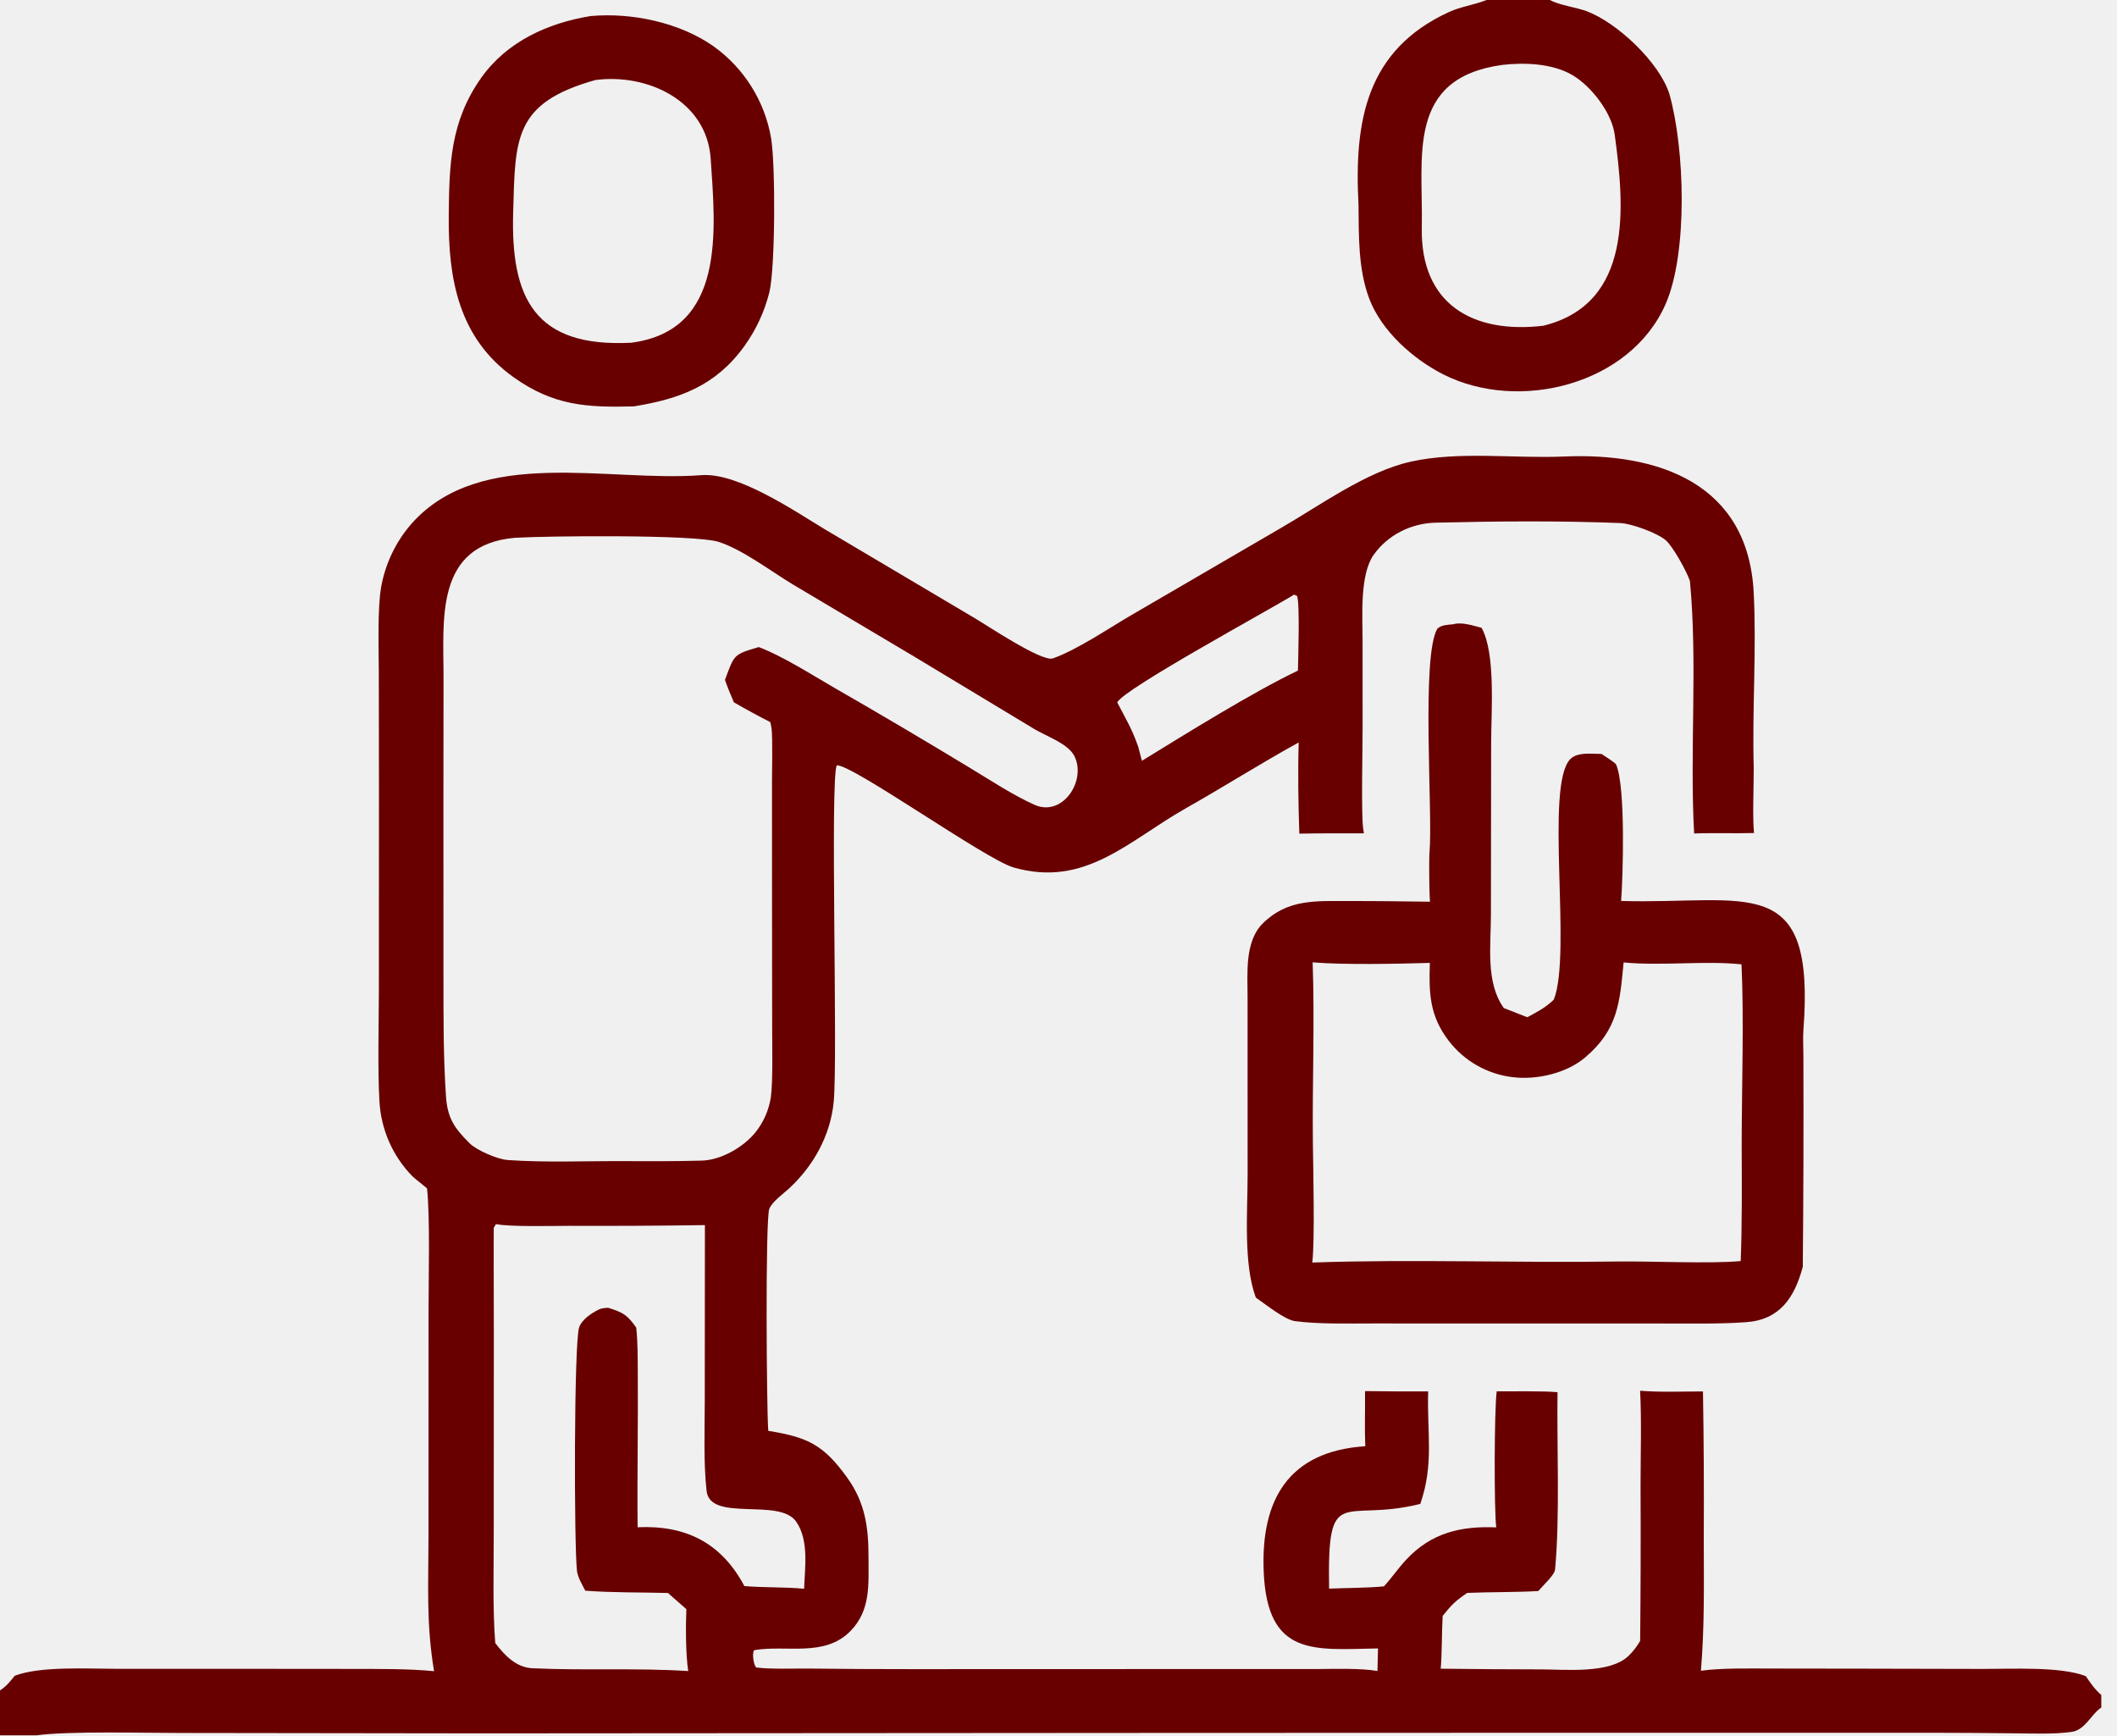
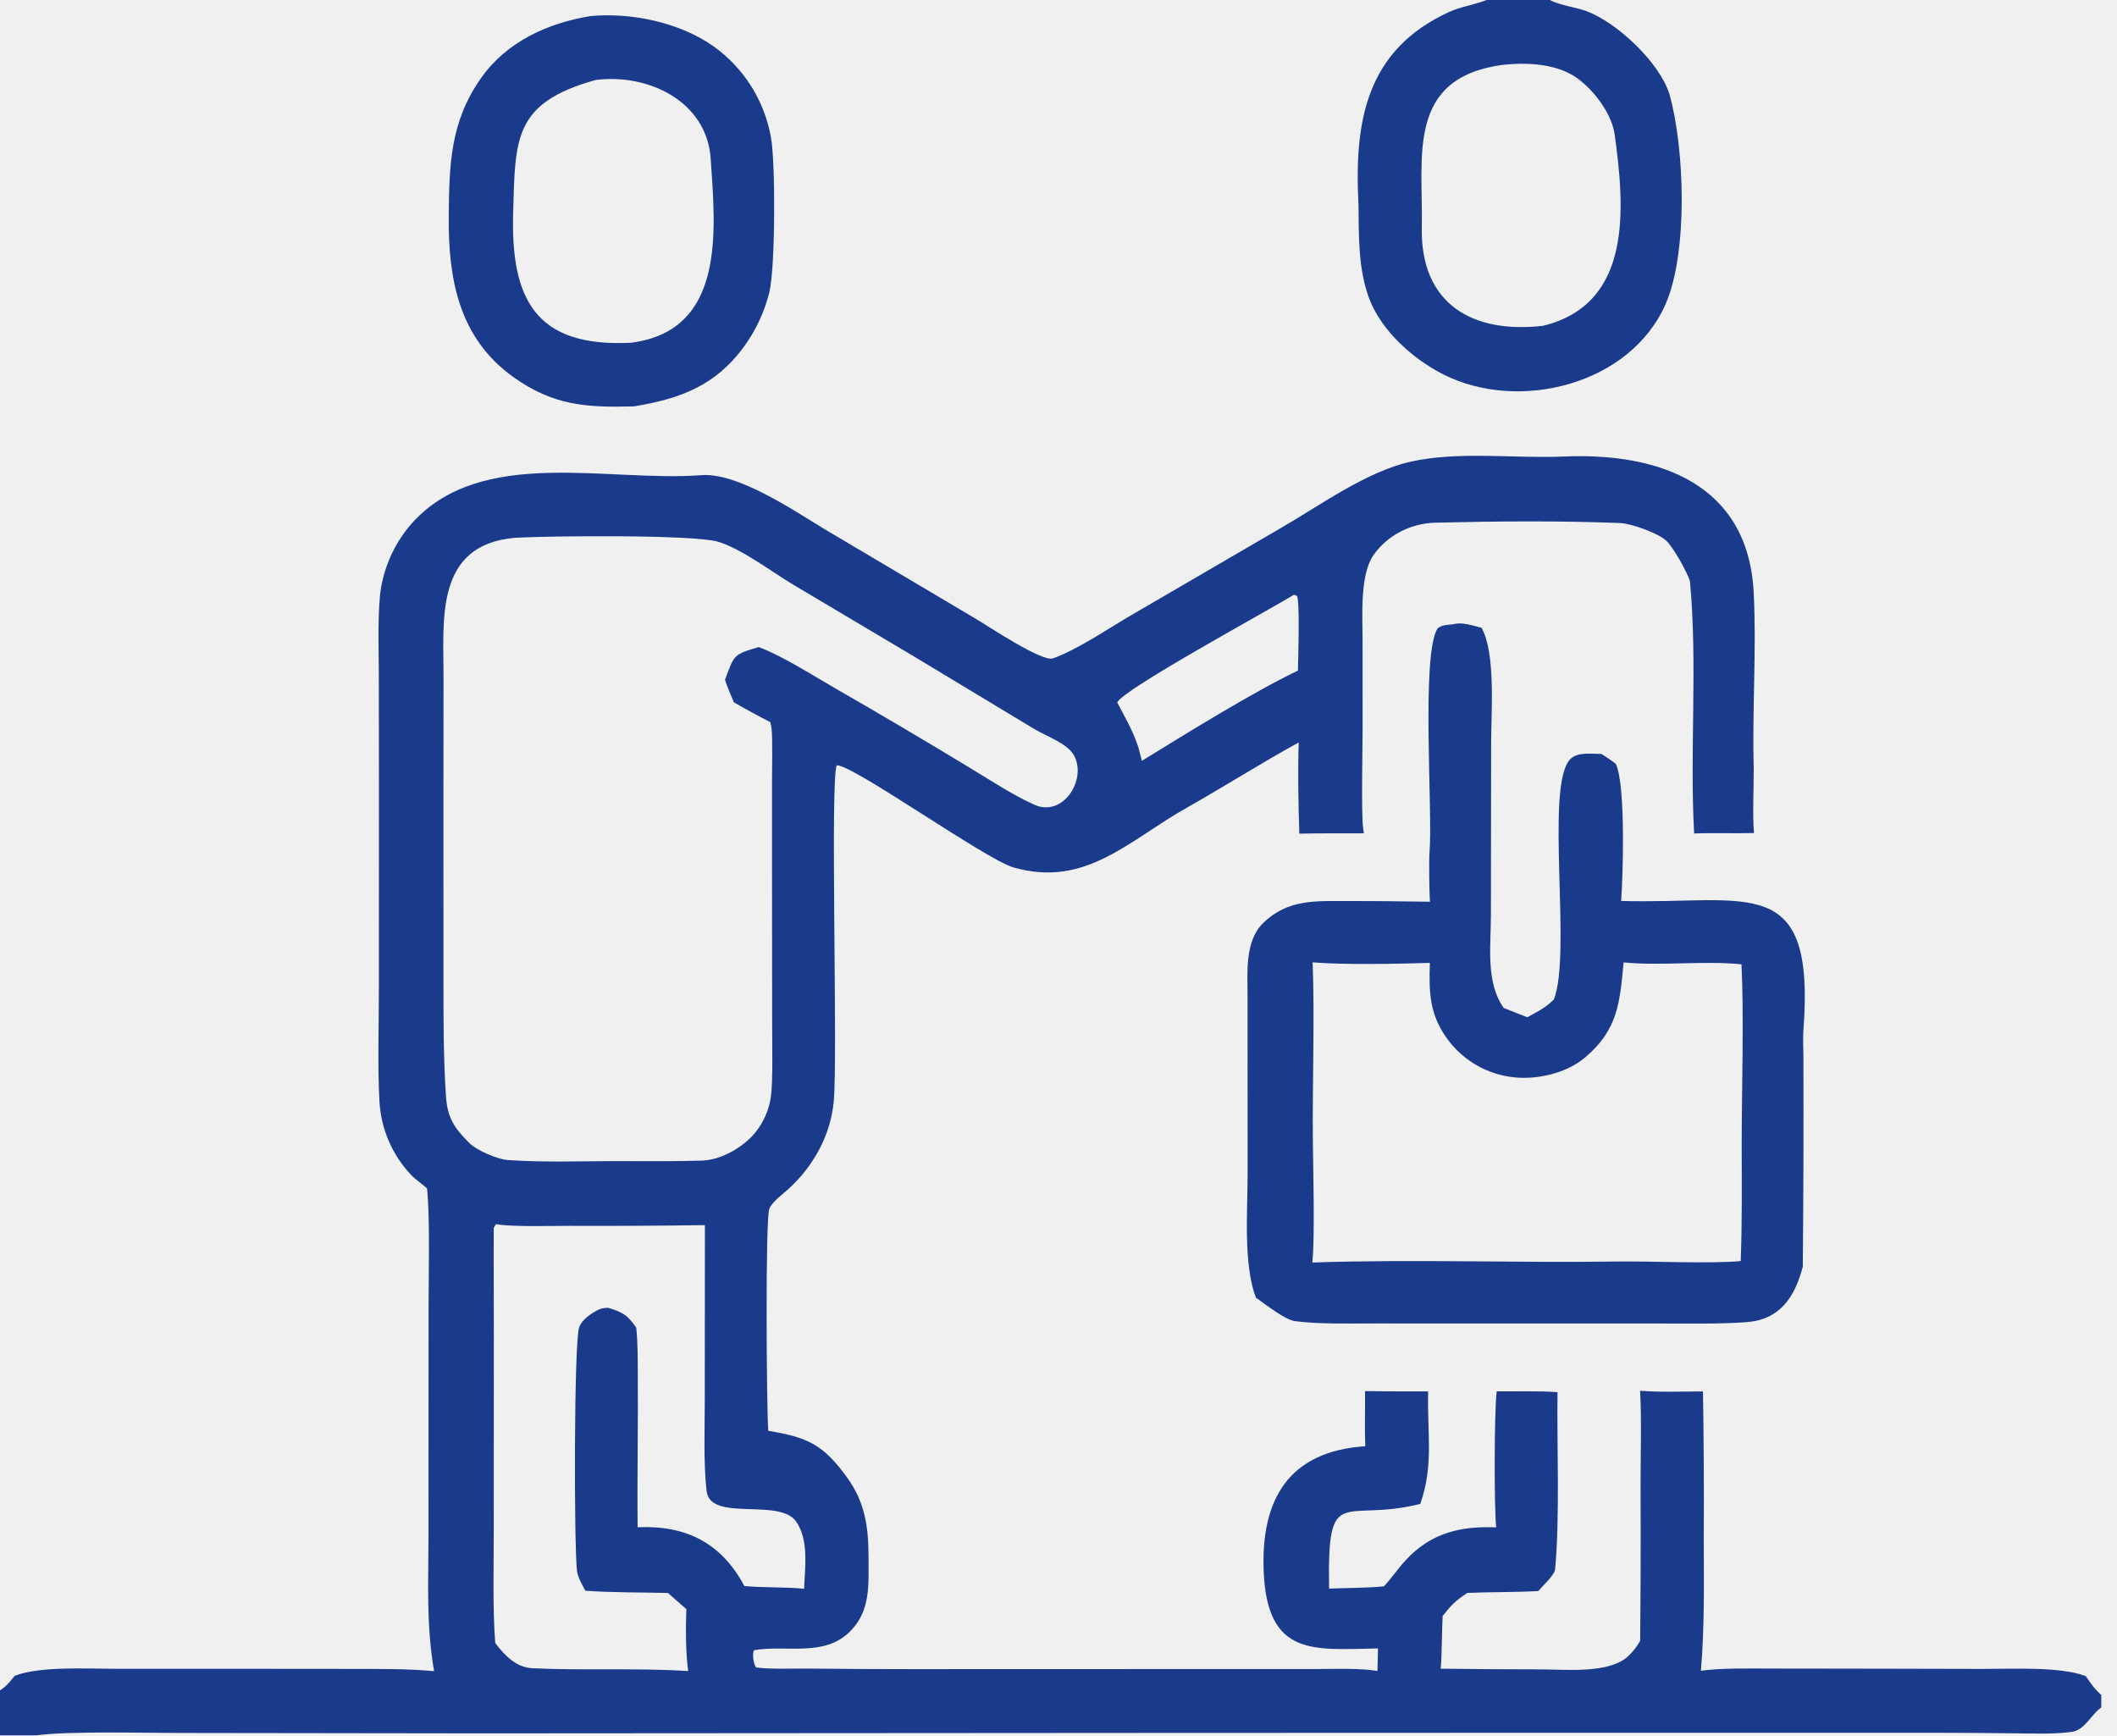
<svg xmlns="http://www.w3.org/2000/svg" width="122" height="100" viewBox="0 0 122 100" fill="none">
-   <g clip-path="url(#clip0_458_746)">
-     <path d="M83.755 35.974C84.215 35.827 84.909 36.056 85.381 36.179C86.203 37.651 85.935 41.013 85.932 42.811L85.92 52.711C85.919 54.495 85.606 56.629 86.664 58.091L88.018 58.621C88.633 58.283 89.03 58.095 89.542 57.609C90.598 54.982 89.013 45.275 90.49 43.75C90.908 43.319 91.735 43.447 92.293 43.447C92.444 43.541 93.097 43.968 93.132 44.049C93.698 45.34 93.524 50.637 93.423 51.919C100.731 52.128 104.633 50.154 103.927 59.378C103.895 59.796 103.927 60.444 103.927 60.886C103.941 64.925 103.931 68.964 103.892 73.003C103.419 74.764 102.58 76.06 100.608 76.195C99.007 76.305 97.416 76.268 95.812 76.269L86.871 76.268L79.111 76.266C77.7 76.265 76.018 76.314 74.63 76.133C74.038 76.055 72.939 75.167 72.373 74.777C71.646 72.83 71.898 69.827 71.899 67.7L71.896 57.446C71.896 56.093 71.722 54.258 72.769 53.218C74.212 51.782 75.861 51.929 77.756 51.924C79.277 51.92 80.858 51.942 82.409 51.964C82.365 51.492 82.345 49.533 82.381 49.119C82.58 46.833 81.885 37.772 82.84 36.218C83.096 36.003 83.416 36.01 83.755 35.974ZM75.626 72.756C81.416 72.555 87.385 72.784 93.184 72.697C95.152 72.668 98.524 72.835 100.315 72.672C100.399 70.472 100.378 68.168 100.371 65.959C100.372 62.836 100.509 58.6 100.36 55.572C98.291 55.348 95.731 55.673 93.567 55.461C93.345 57.735 93.265 59.321 91.342 60.944C90.28 61.839 88.591 62.24 87.207 62.077C85.738 61.913 84.4 61.16 83.498 59.99C82.372 58.531 82.344 57.209 82.401 55.488C80.55 55.543 77.43 55.608 75.646 55.457C75.768 58.792 75.623 62.46 75.659 65.834C75.675 67.34 75.78 71.418 75.626 72.756Z" fill="#680000" />
-     <path d="M34.029 0.926C36.391 0.712 39.148 1.286 41.11 2.661C42.876 3.92 44.072 5.825 44.438 7.962C44.694 9.488 44.682 15.406 44.339 16.835C44.06 17.957 43.568 19.016 42.891 19.953C41.24 22.238 39.165 22.989 36.532 23.418C33.78 23.495 31.877 23.363 29.6 21.74C26.432 19.482 25.826 16.07 25.861 12.434C25.889 9.486 25.944 7.002 27.741 4.472C29.226 2.381 31.592 1.326 34.029 0.926ZM36.375 19.751C41.847 19.038 41.233 13.25 40.956 9.144C40.731 5.81 37.317 4.218 34.317 4.611C29.59 5.933 29.696 7.983 29.573 12.246C29.431 17.168 30.8 20.038 36.375 19.751Z" fill="#680000" />
-     <path d="M24.609 68.482C24.396 68.292 23.9 67.92 23.767 67.785C22.621 66.615 21.945 65.064 21.865 63.428C21.759 61.562 21.832 59.02 21.834 57.098L21.839 45.575L21.83 38.657C21.824 37.329 21.752 35.07 21.962 33.849C22.202 32.484 22.811 31.212 23.724 30.169C27.717 25.694 35.002 27.796 40.418 27.382C42.513 27.222 45.703 29.394 47.535 30.502L56.166 35.618C56.868 36.029 60.05 38.167 60.682 37.94C62.071 37.442 63.787 36.278 65.105 35.502L73.803 30.435C76.073 29.127 78.739 27.174 81.297 26.605C84.085 25.985 87.239 26.432 90.118 26.308C95.61 26.071 100.735 27.876 101.062 34.129C101.234 37.43 100.969 40.936 101.065 44.255C101.07 45.22 100.987 47.149 101.083 48.004C99.941 48.036 98.732 47.988 97.631 48.031C97.368 43.306 97.838 38.21 97.388 33.478C97.192 32.906 96.411 31.491 95.991 31.129C95.5 30.707 94.006 30.167 93.377 30.142C89.855 30.003 86.25 30.035 82.728 30.12C81.312 30.154 79.963 30.835 79.157 31.982C78.353 33.127 78.523 35.526 78.523 36.879L78.525 41.917C78.526 43.031 78.442 46.791 78.552 47.698C78.565 47.806 78.581 47.915 78.599 48.022C77.373 48.026 76.1 48.013 74.879 48.041C74.821 46.37 74.789 44.454 74.843 42.785C72.665 43.981 70.493 45.362 68.356 46.568C65.041 48.44 62.541 51.18 58.403 49.986C56.791 49.52 49.132 44.048 48.223 44.104C47.829 44.839 48.292 60.95 48.045 63.5C47.858 65.434 46.878 67.194 45.463 68.496C45.119 68.813 44.51 69.238 44.335 69.658C44.1 70.226 44.176 81.166 44.274 82.455C46.54 82.82 47.455 83.252 48.819 85.147C49.852 86.581 50.054 88 50.051 89.734C50.049 91.285 50.194 92.783 49.011 93.992C47.52 95.515 45.34 94.779 43.486 95.09C43.337 95.116 43.388 95.871 43.575 96.09C44.35 96.2 45.755 96.148 46.578 96.154C48.568 96.177 50.559 96.188 52.55 96.187L71.768 96.181L75.929 96.181C76.915 96.175 78.435 96.127 79.381 96.294L79.413 94.993C75.741 95.06 73.033 95.498 72.826 90.573C72.652 86.452 74.232 83.633 78.679 83.341C78.634 82.26 78.679 81.232 78.664 80.164C79.876 80.182 81.089 80.188 82.302 80.182C82.235 82.622 82.644 84.375 81.849 86.666C77.358 87.782 76.486 85.388 76.594 91.547C77.464 91.51 78.965 91.506 79.755 91.415C80.22 90.908 80.578 90.373 81.032 89.885C82.495 88.315 84.206 87.934 86.227 88.018C86.098 87.01 86.111 81.263 86.253 80.18C87.21 80.184 88.852 80.148 89.758 80.228C89.714 83.271 89.903 87.373 89.618 90.435C89.587 90.772 88.908 91.377 88.649 91.686C87.245 91.765 85.921 91.736 84.556 91.794C83.877 92.258 83.668 92.454 83.138 93.122C83.085 94.041 83.103 95.317 83.026 96.162C84.953 96.186 86.879 96.199 88.806 96.201C90.261 96.206 92.777 96.461 93.851 95.422C94.114 95.168 94.34 94.877 94.52 94.559C94.55 91.582 94.558 88.605 94.543 85.628C94.542 83.945 94.61 81.77 94.516 80.144C95.645 80.237 96.992 80.187 98.14 80.183C98.186 82.999 98.202 85.815 98.186 88.631C98.189 91.228 98.237 93.685 98.022 96.28C99.208 96.116 100.8 96.152 102.02 96.153L107.434 96.16L114.296 96.175C115.951 96.179 118.738 96.027 120.197 96.588C120.505 97.025 120.688 97.315 121.094 97.677V98.399L121.032 98.443C120.501 98.827 120.144 99.695 119.397 99.801C118.376 99.946 117.164 99.895 116.128 99.885C114.495 99.865 112.861 99.856 111.228 99.853C96.403 99.846 81.577 99.861 66.753 99.862L27.761 99.888L10.431 99.865C8.341 99.867 3.968 99.747 2.117 100H0V97.413C0.391 97.158 0.558 96.923 0.851 96.569C2.303 96.007 5.041 96.168 6.661 96.168H13.392L20.167 96.174C21.654 96.177 23.568 96.158 25.015 96.305C24.556 93.56 24.692 91.354 24.694 88.589L24.698 75.443C24.697 73.68 24.79 70.154 24.609 68.482ZM42.293 40.473C42.108 40.036 41.932 39.629 41.779 39.178C42.325 37.72 42.252 37.721 43.727 37.289C45.094 37.805 46.754 38.868 48.064 39.625C50.686 41.132 53.291 42.67 55.877 44.239C57.073 44.96 58.358 45.811 59.608 46.374C61.249 47.114 62.635 44.957 61.909 43.559C61.535 42.839 60.301 42.432 59.588 42L52.74 37.87L45.68 33.673C44.433 32.924 42.757 31.642 41.393 31.221C40.02 30.798 31.545 30.877 29.665 30.992C25.017 31.405 25.57 35.757 25.56 39.131L25.553 46.374L25.556 56.33C25.558 58.612 25.546 60.881 25.701 63.173C25.784 64.41 26.166 64.994 27.058 65.879C27.474 66.292 28.667 66.807 29.265 66.849C31.421 67.001 33.744 66.902 35.92 66.912C37.413 66.92 38.975 66.924 40.449 66.882C41.54 66.851 42.821 66.126 43.521 65.272C44.001 64.679 44.313 63.968 44.425 63.213C44.548 62.338 44.498 60.163 44.498 59.18L44.491 51.579L44.489 45.129C44.49 44.531 44.528 42.521 44.469 42.032C44.452 41.891 44.426 41.751 44.391 41.613C43.682 41.252 42.982 40.871 42.293 40.473ZM28.541 94.682C29.083 95.396 29.742 96.091 30.679 96.135C33.663 96.278 36.675 96.106 39.661 96.298C39.513 95.309 39.514 93.727 39.554 92.73L38.492 91.798C36.912 91.757 35.298 91.785 33.731 91.667C33.559 91.328 33.295 90.904 33.251 90.526C33.08 89.05 33.074 77.357 33.376 76.491C33.533 76.038 34.094 75.664 34.505 75.466C34.666 75.388 34.83 75.376 35.005 75.367C35.019 75.366 35.032 75.365 35.045 75.364C35.892 75.624 36.142 75.763 36.665 76.505C36.758 77.363 36.748 78.226 36.755 79.088C36.778 82.062 36.715 85.037 36.745 88.01C39.532 87.885 41.569 88.909 42.898 91.4C44.034 91.498 45.307 91.449 46.34 91.556C46.376 90.391 46.64 88.769 45.88 87.682C44.907 86.291 40.926 87.735 40.72 85.918C40.535 84.28 40.615 82.327 40.615 80.717L40.623 70.599C38.017 70.637 35.411 70.651 32.804 70.641C31.865 70.642 29.377 70.708 28.584 70.541C28.549 70.599 28.506 70.669 28.454 70.754C28.444 72.691 28.461 75.053 28.459 76.956L28.454 88.193C28.456 90.162 28.385 92.781 28.541 94.682ZM74.798 38.644C74.812 37.98 74.915 34.795 74.751 34.346L74.574 34.267C73.381 35.023 64.648 39.755 64.387 40.483C64.896 41.463 65.232 41.991 65.597 43.041L65.806 43.844C68.33 42.291 72.19 39.892 74.798 38.644Z" fill="#680000" />
-     <path d="M85.67 0H89.325C89.811 0.286 90.822 0.421 91.406 0.634C93.174 1.281 95.623 3.584 96.203 5.411C97.098 8.561 97.277 14.574 95.99 17.515C93.951 22.177 87.537 23.771 83.191 21.583C81.439 20.701 79.596 19.061 78.898 17.185C78.262 15.472 78.311 13.59 78.289 11.805C78.034 6.99 78.723 2.88 83.52 0.685C84.144 0.399 84.921 0.284 85.594 0.029L85.67 0ZM88.942 18.771C94.129 17.491 93.617 11.898 93.054 7.761C92.883 6.5 91.721 4.99 90.645 4.345C89.49 3.653 87.882 3.592 86.573 3.74C81.012 4.508 82.021 9.033 81.937 13.107C81.846 17.536 84.885 19.252 88.942 18.771Z" fill="#680000" />
+   <g clip-path="url(#clip0_1190_2286)">
+     <path d="M83.755 35.974C84.215 35.827 84.909 36.056 85.381 36.179C86.203 37.651 85.935 41.013 85.932 42.811L85.92 52.711C85.919 54.495 85.606 56.629 86.664 58.091L88.018 58.621C88.633 58.283 89.03 58.095 89.542 57.609C90.598 54.982 89.013 45.275 90.49 43.75C90.908 43.319 91.735 43.447 92.293 43.447C92.444 43.541 93.097 43.968 93.132 44.049C93.698 45.34 93.524 50.637 93.423 51.919C100.731 52.128 104.633 50.154 103.927 59.378C103.895 59.796 103.927 60.444 103.927 60.886C103.941 64.925 103.931 68.964 103.892 73.003C103.419 74.764 102.58 76.06 100.608 76.195C99.007 76.305 97.416 76.268 95.812 76.269L86.871 76.268L79.111 76.266C77.7 76.265 76.018 76.314 74.63 76.133C74.038 76.055 72.939 75.167 72.373 74.777C71.646 72.83 71.898 69.827 71.899 67.7L71.896 57.446C71.896 56.093 71.722 54.258 72.769 53.218C74.212 51.782 75.861 51.929 77.756 51.924C79.277 51.92 80.858 51.942 82.409 51.964C82.365 51.492 82.345 49.533 82.381 49.119C82.58 46.833 81.885 37.772 82.84 36.218C83.096 36.003 83.416 36.01 83.755 35.974ZM75.626 72.756C81.416 72.555 87.385 72.784 93.184 72.697C95.152 72.668 98.524 72.835 100.315 72.672C100.399 70.472 100.378 68.168 100.371 65.959C100.372 62.836 100.509 58.6 100.36 55.572C98.291 55.348 95.731 55.673 93.567 55.461C93.345 57.735 93.265 59.321 91.342 60.944C90.28 61.839 88.591 62.24 87.207 62.077C85.738 61.913 84.4 61.16 83.498 59.99C82.372 58.531 82.344 57.209 82.401 55.488C80.55 55.543 77.43 55.608 75.646 55.457C75.768 58.792 75.623 62.46 75.659 65.834C75.675 67.34 75.78 71.418 75.626 72.756Z" fill="#1A3A8C" />
+     <path d="M34.029 0.926C36.391 0.712 39.148 1.286 41.11 2.661C42.876 3.92 44.072 5.825 44.438 7.962C44.694 9.488 44.682 15.406 44.339 16.835C44.06 17.957 43.568 19.016 42.891 19.953C41.24 22.238 39.165 22.989 36.532 23.418C33.78 23.495 31.877 23.363 29.6 21.74C26.432 19.482 25.826 16.07 25.861 12.434C25.889 9.486 25.944 7.002 27.741 4.472C29.226 2.381 31.592 1.326 34.029 0.926ZM36.375 19.751C41.847 19.038 41.233 13.25 40.956 9.144C40.731 5.81 37.317 4.218 34.317 4.611C29.59 5.933 29.696 7.983 29.573 12.246C29.431 17.168 30.8 20.038 36.375 19.751Z" fill="#1A3A8C" />
+     <path d="M24.609 68.482C24.396 68.292 23.9 67.92 23.767 67.785C22.621 66.615 21.945 65.064 21.865 63.428C21.759 61.562 21.832 59.02 21.834 57.098L21.839 45.575L21.83 38.657C21.824 37.329 21.752 35.07 21.962 33.849C22.202 32.484 22.811 31.212 23.724 30.169C27.717 25.694 35.002 27.796 40.418 27.382C42.513 27.222 45.703 29.394 47.535 30.502L56.166 35.618C56.868 36.029 60.05 38.167 60.682 37.94C62.071 37.442 63.787 36.278 65.105 35.502L73.803 30.435C76.073 29.127 78.739 27.174 81.297 26.605C84.085 25.985 87.239 26.432 90.118 26.308C95.61 26.071 100.735 27.876 101.062 34.129C101.234 37.43 100.969 40.936 101.065 44.255C101.07 45.22 100.987 47.149 101.083 48.004C99.941 48.036 98.732 47.988 97.631 48.031C97.368 43.306 97.838 38.21 97.388 33.478C97.192 32.906 96.411 31.491 95.991 31.129C95.5 30.707 94.006 30.167 93.377 30.142C89.855 30.003 86.25 30.035 82.728 30.12C81.312 30.154 79.963 30.835 79.157 31.982C78.353 33.127 78.523 35.526 78.523 36.879L78.525 41.917C78.526 43.031 78.442 46.791 78.552 47.698C78.565 47.806 78.581 47.915 78.599 48.022C77.373 48.026 76.1 48.013 74.879 48.041C74.821 46.37 74.789 44.454 74.843 42.785C72.665 43.981 70.493 45.362 68.356 46.568C65.041 48.44 62.541 51.18 58.403 49.986C56.791 49.52 49.132 44.048 48.223 44.104C47.829 44.839 48.292 60.95 48.045 63.5C47.858 65.434 46.878 67.194 45.463 68.496C45.119 68.813 44.51 69.238 44.335 69.658C44.1 70.226 44.176 81.166 44.274 82.455C46.54 82.82 47.455 83.252 48.819 85.147C49.852 86.581 50.054 88 50.051 89.734C50.049 91.285 50.194 92.783 49.011 93.992C47.52 95.515 45.34 94.779 43.486 95.09C43.337 95.116 43.388 95.871 43.575 96.09C44.35 96.2 45.755 96.148 46.578 96.154C48.568 96.177 50.559 96.188 52.55 96.187L71.768 96.181L75.929 96.181C76.915 96.175 78.435 96.127 79.381 96.294L79.413 94.993C75.741 95.06 73.033 95.498 72.826 90.573C72.652 86.452 74.232 83.633 78.679 83.341C78.634 82.26 78.679 81.232 78.664 80.164C79.876 80.182 81.089 80.188 82.302 80.182C82.235 82.622 82.644 84.375 81.849 86.666C77.358 87.782 76.486 85.388 76.594 91.547C77.464 91.51 78.965 91.506 79.755 91.415C80.22 90.908 80.578 90.373 81.032 89.885C82.495 88.315 84.206 87.934 86.227 88.018C86.098 87.01 86.111 81.263 86.253 80.18C87.21 80.184 88.852 80.148 89.758 80.228C89.714 83.271 89.903 87.373 89.618 90.435C89.587 90.772 88.908 91.377 88.649 91.686C87.245 91.765 85.921 91.736 84.556 91.794C83.877 92.258 83.668 92.454 83.138 93.122C83.085 94.041 83.103 95.317 83.026 96.162C84.953 96.186 86.879 96.199 88.806 96.201C90.261 96.206 92.777 96.461 93.851 95.422C94.114 95.168 94.34 94.877 94.52 94.559C94.55 91.582 94.558 88.605 94.543 85.628C94.542 83.945 94.61 81.77 94.516 80.144C95.645 80.237 96.992 80.187 98.14 80.183C98.186 82.999 98.202 85.815 98.186 88.631C98.189 91.228 98.237 93.685 98.022 96.28C99.208 96.116 100.8 96.152 102.02 96.153L107.434 96.16L114.296 96.175C115.951 96.179 118.738 96.027 120.197 96.588C120.505 97.025 120.688 97.315 121.094 97.677V98.399L121.032 98.443C120.501 98.827 120.144 99.695 119.397 99.801C118.376 99.946 117.164 99.895 116.128 99.885C114.495 99.865 112.861 99.856 111.228 99.853C96.403 99.846 81.577 99.861 66.753 99.862L27.761 99.888L10.431 99.865C8.341 99.867 3.968 99.747 2.117 100H0V97.413C0.391 97.158 0.558 96.923 0.851 96.569C2.303 96.007 5.041 96.168 6.661 96.168H13.392L20.167 96.174C21.654 96.177 23.568 96.158 25.015 96.305C24.556 93.56 24.692 91.354 24.694 88.589L24.698 75.443C24.697 73.68 24.79 70.154 24.609 68.482ZM42.293 40.473C42.108 40.036 41.932 39.629 41.779 39.178C42.325 37.72 42.252 37.721 43.727 37.289C45.094 37.805 46.754 38.868 48.064 39.625C50.686 41.132 53.291 42.67 55.877 44.239C57.073 44.96 58.358 45.811 59.608 46.374C61.249 47.114 62.635 44.957 61.909 43.559C61.535 42.839 60.301 42.432 59.588 42L52.74 37.87L45.68 33.673C44.433 32.924 42.757 31.642 41.393 31.221C40.02 30.798 31.545 30.877 29.665 30.992C25.017 31.405 25.57 35.757 25.56 39.131L25.553 46.374L25.556 56.33C25.558 58.612 25.546 60.881 25.701 63.173C25.784 64.41 26.166 64.994 27.058 65.879C27.474 66.292 28.667 66.807 29.265 66.849C31.421 67.001 33.744 66.902 35.92 66.912C37.413 66.92 38.975 66.924 40.449 66.882C41.54 66.851 42.821 66.126 43.521 65.272C44.001 64.679 44.313 63.968 44.425 63.213C44.548 62.338 44.498 60.163 44.498 59.18L44.491 51.579L44.489 45.129C44.49 44.531 44.528 42.521 44.469 42.032C44.452 41.891 44.426 41.751 44.391 41.613C43.682 41.252 42.982 40.871 42.293 40.473ZM28.541 94.682C29.083 95.396 29.742 96.091 30.679 96.135C33.663 96.278 36.675 96.106 39.661 96.298C39.513 95.309 39.514 93.727 39.554 92.73L38.492 91.798C36.912 91.757 35.298 91.785 33.731 91.667C33.559 91.328 33.295 90.904 33.251 90.526C33.08 89.05 33.074 77.357 33.376 76.491C33.533 76.038 34.094 75.664 34.505 75.466C34.666 75.388 34.83 75.376 35.005 75.367C35.019 75.366 35.032 75.365 35.045 75.364C35.892 75.624 36.142 75.763 36.665 76.505C36.758 77.363 36.748 78.226 36.755 79.088C36.778 82.062 36.715 85.037 36.745 88.01C39.532 87.885 41.569 88.909 42.898 91.4C44.034 91.498 45.307 91.449 46.34 91.556C46.376 90.391 46.64 88.769 45.88 87.682C44.907 86.291 40.926 87.735 40.72 85.918C40.535 84.28 40.615 82.327 40.615 80.717L40.623 70.599C38.017 70.637 35.411 70.651 32.804 70.641C31.865 70.642 29.377 70.708 28.584 70.541C28.549 70.599 28.506 70.669 28.454 70.754C28.444 72.691 28.461 75.053 28.459 76.956L28.454 88.193C28.456 90.162 28.385 92.781 28.541 94.682ZM74.798 38.644C74.812 37.98 74.915 34.795 74.751 34.346L74.574 34.267C73.381 35.023 64.648 39.755 64.387 40.483C64.896 41.463 65.232 41.991 65.597 43.041L65.806 43.844C68.33 42.291 72.19 39.892 74.798 38.644Z" fill="#1A3A8C" />
+     <path d="M85.67 0H89.325C89.811 0.286 90.822 0.421 91.406 0.634C93.174 1.281 95.623 3.584 96.203 5.411C97.098 8.561 97.277 14.574 95.99 17.515C93.951 22.177 87.537 23.771 83.191 21.583C81.439 20.701 79.596 19.061 78.898 17.185C78.262 15.472 78.311 13.59 78.289 11.805C78.034 6.99 78.723 2.88 83.52 0.685C84.144 0.399 84.921 0.284 85.594 0.029L85.67 0ZM88.942 18.771C94.129 17.491 93.617 11.898 93.054 7.761C92.883 6.5 91.721 4.99 90.645 4.345C89.49 3.653 87.882 3.592 86.573 3.74C81.012 4.508 82.021 9.033 81.937 13.107C81.846 17.536 84.885 19.252 88.942 18.771Z" fill="#1A3A8C" />
  </g>
  <defs>
-     <clipPath id="clip0_458_746">
+     <clipPath id="clip0_1190_2286">
      <rect width="121.094" height="100" fill="white" />
    </clipPath>
  </defs>
</svg>
